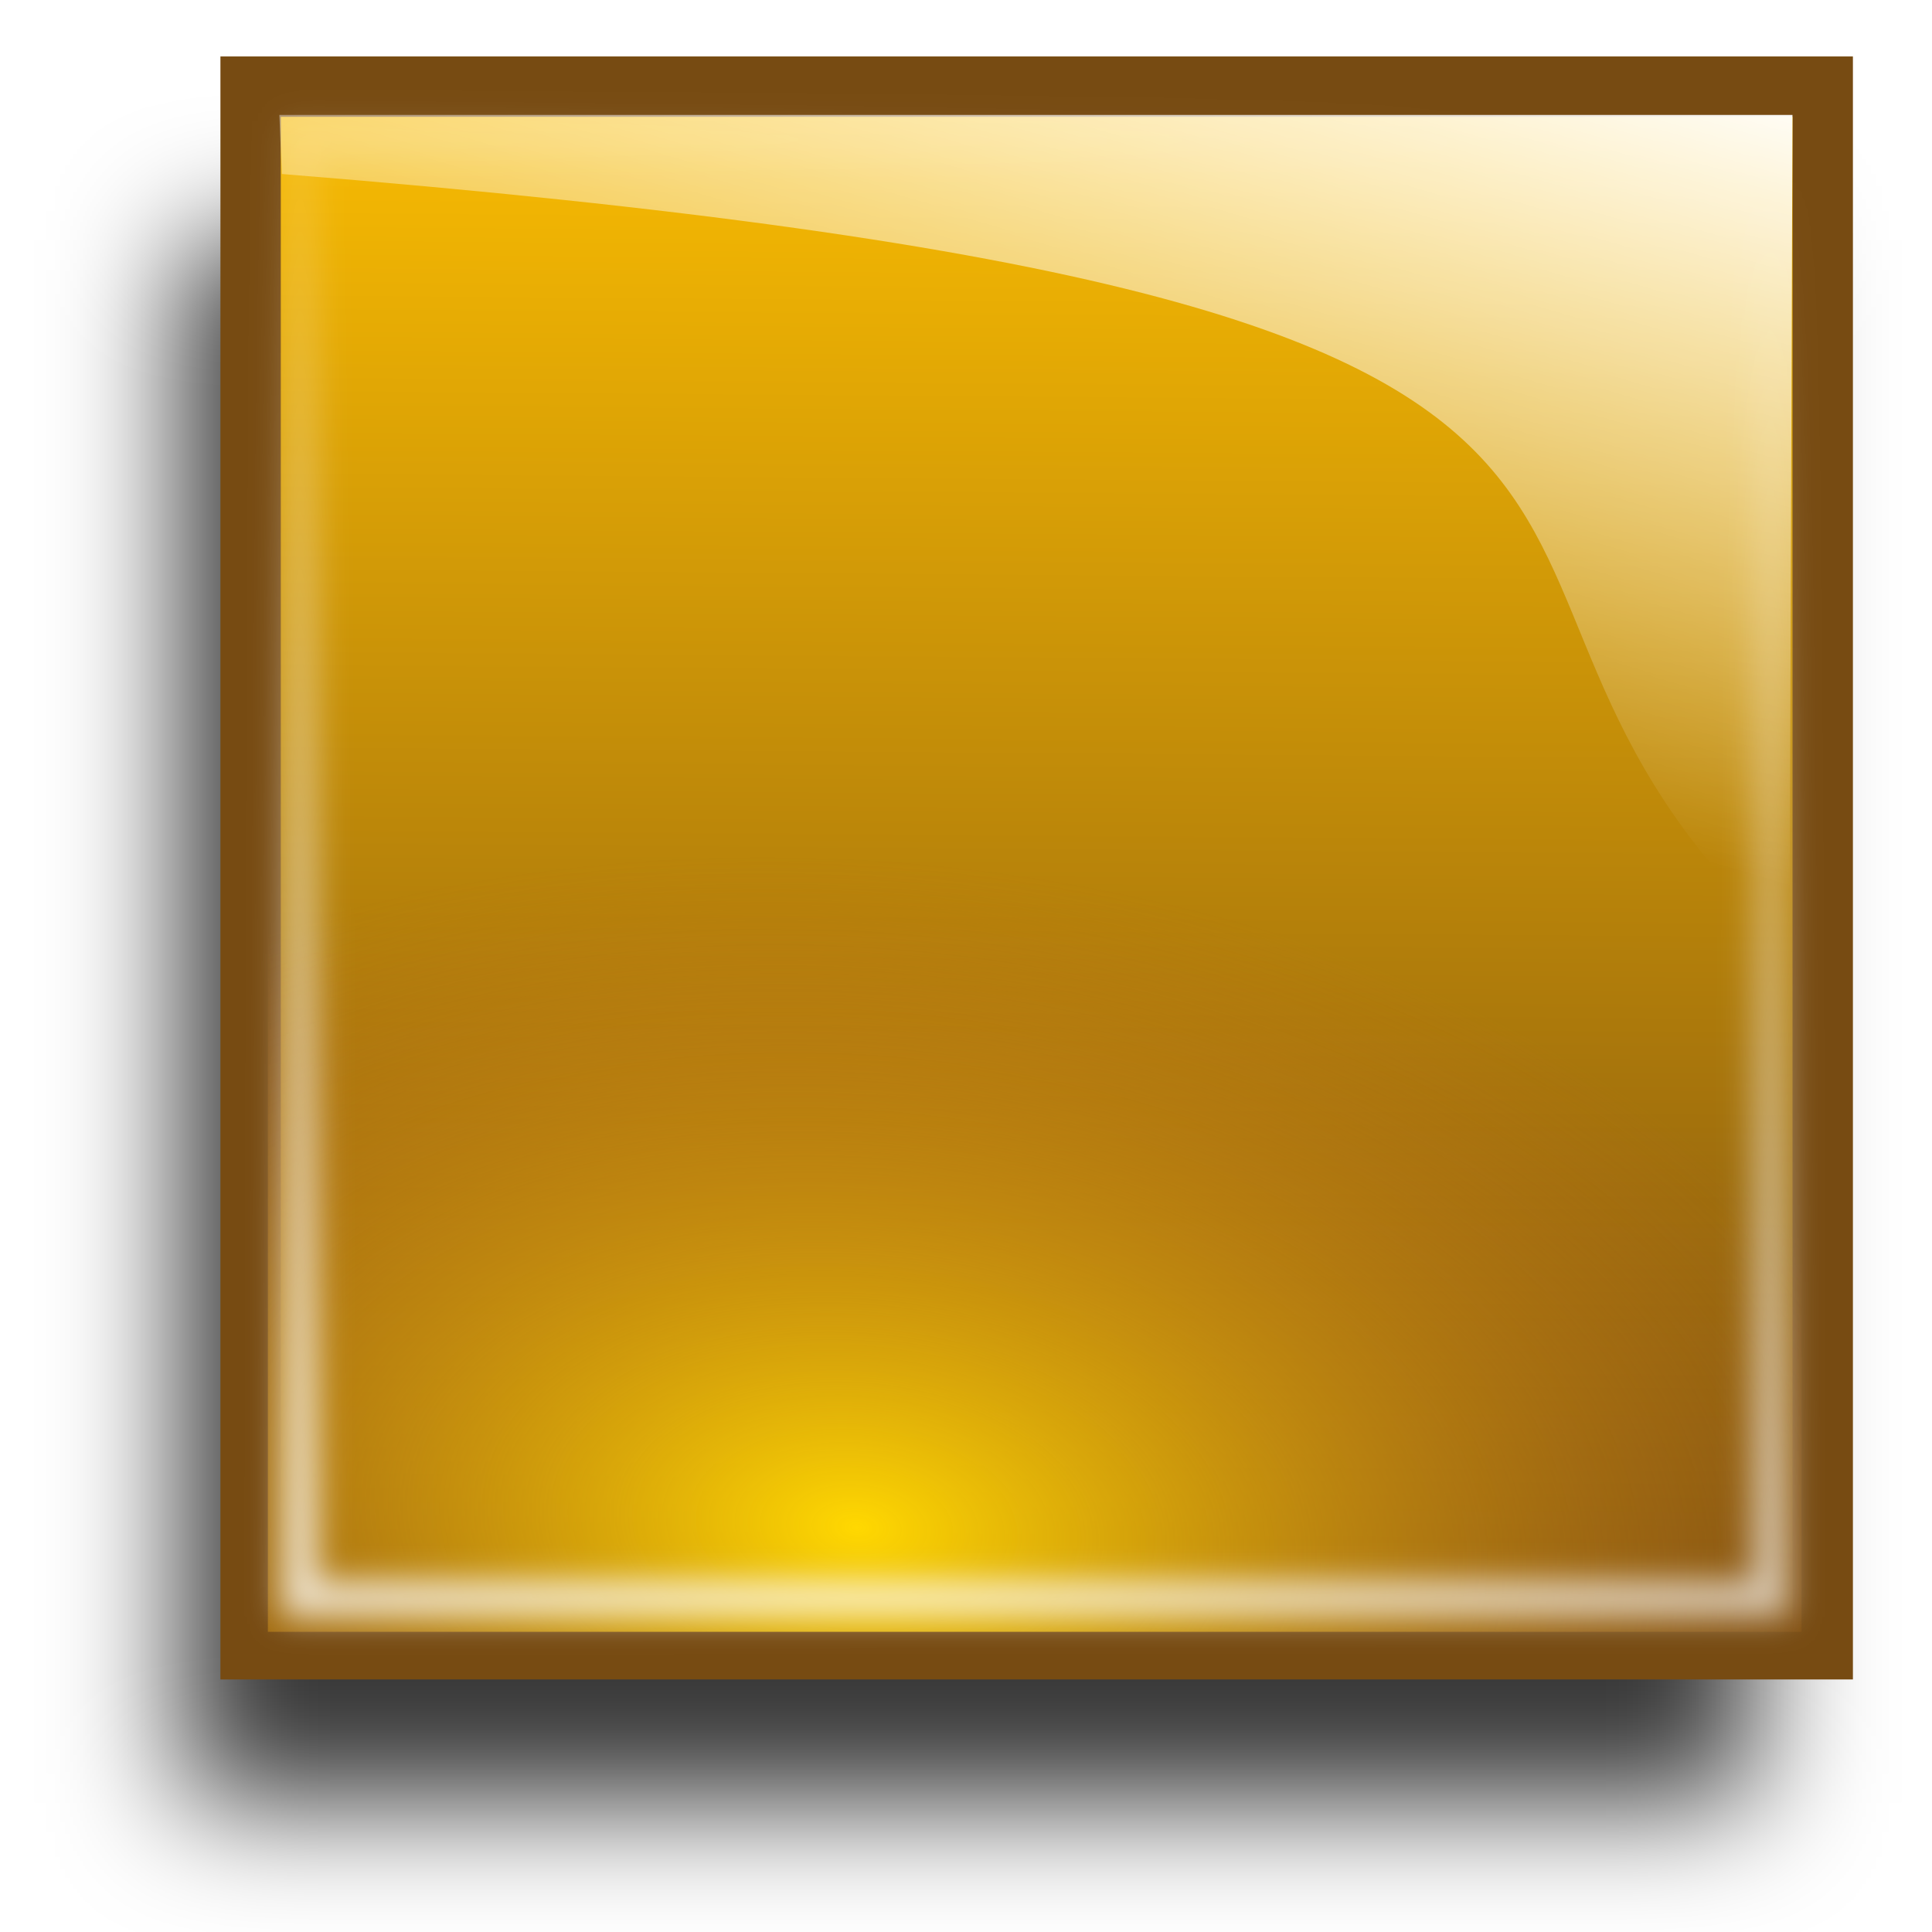
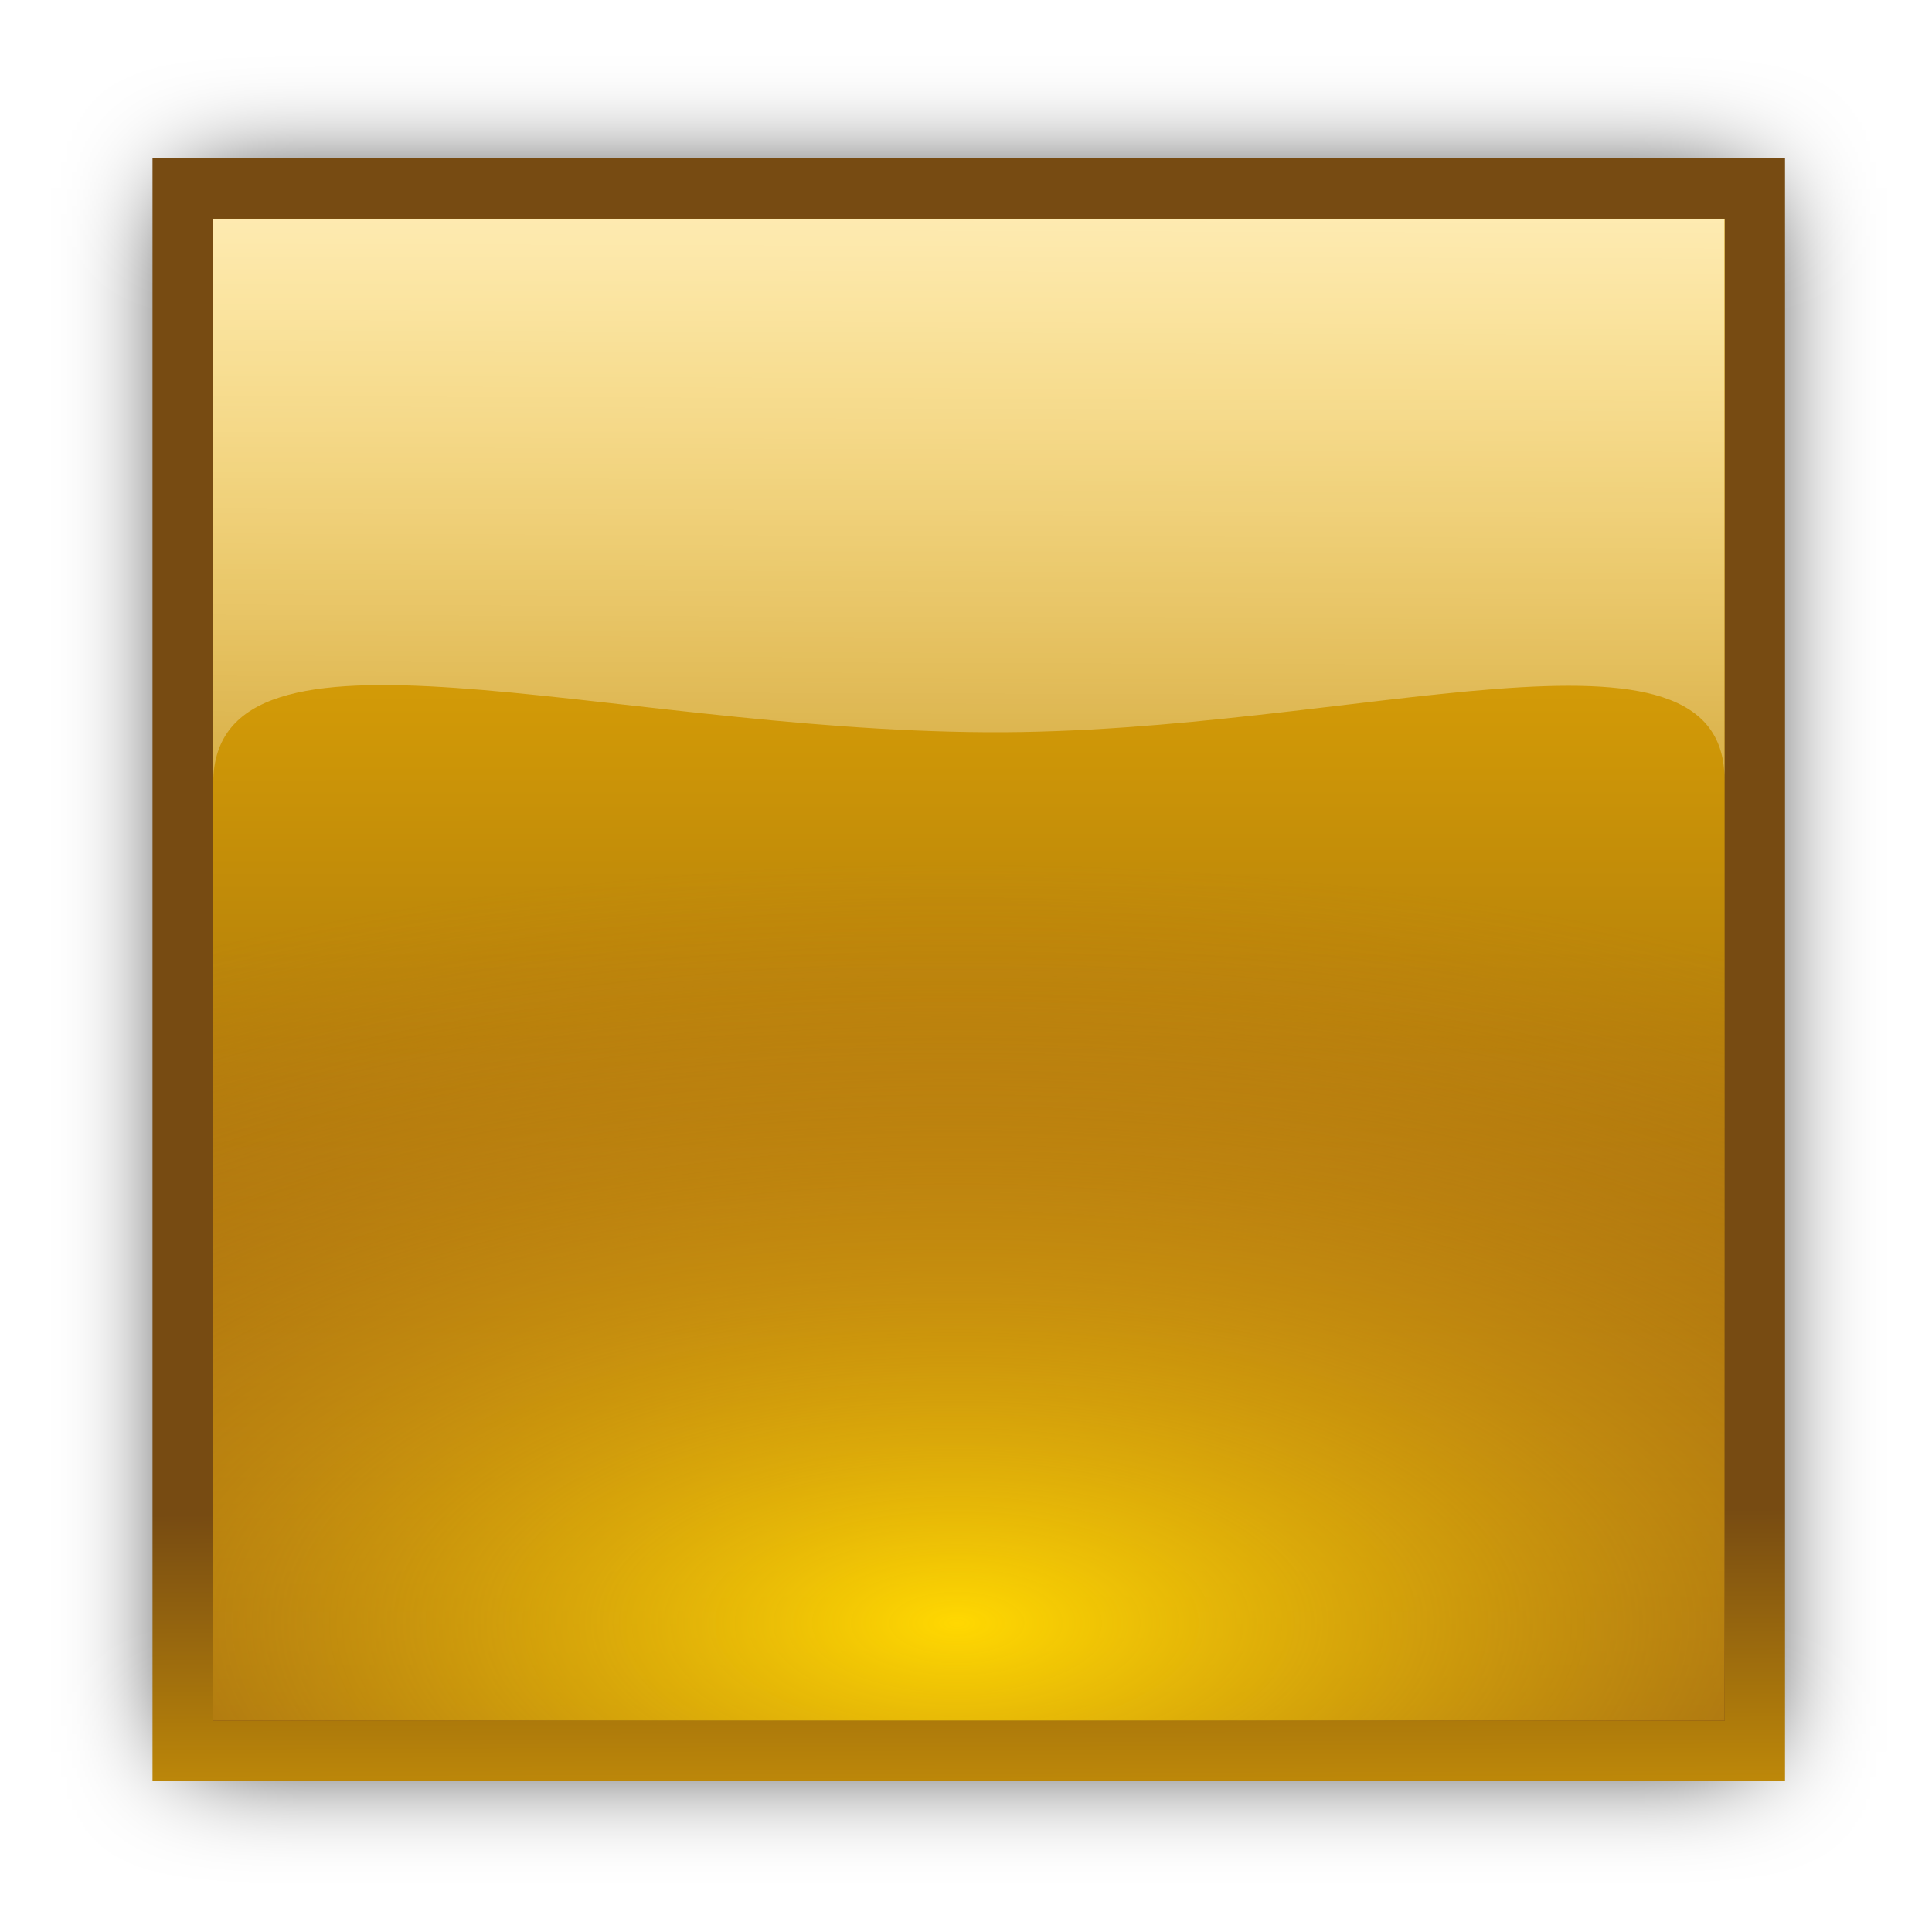
<svg xmlns="http://www.w3.org/2000/svg" xmlns:xlink="http://www.w3.org/1999/xlink" width="32" height="32" id="svg3993" version="1.0">
  <defs id="defs3995">
    <linearGradient id="undershineGradient">
      <stop id="stop3784" offset="0" style="stop-color:#ffd801;stop-opacity:1;" />
      <stop id="stop3786" offset="1" style="stop-color:#c76e1e;stop-opacity:0;" />
    </linearGradient>
    <linearGradient id="linearGradient3951">
      <stop style="stop-color:#ff0155;stop-opacity:0" offset="0" id="stop3953" />
      <stop style="stop-color:#ee004e;stop-opacity:0;" offset="1" id="stop3955" />
    </linearGradient>
    <linearGradient id="linearGradient3200">
      <stop style="stop-color:#ffffff;stop-opacity:1;" offset="0" id="stop3202" />
      <stop style="stop-color:#ffffff;stop-opacity:0;" offset="1" id="stop3204" />
    </linearGradient>
    <linearGradient id="diffuseColorGradient">
      <stop style="stop-color:#774b12;stop-opacity:1;" offset="0" id="stop3761" />
      <stop style="stop-color:#ffc101;stop-opacity:1;" offset="1" id="stop3763" />
    </linearGradient>
-     <linearGradient xlink:href="#diffuseColorGradient" id="linearGradient3849" x1="67.225" y1="549.534" x2="88.913" y2="33.964" gradientUnits="userSpaceOnUse" gradientTransform="matrix(0.2832619,0,0,0.05184515,-3.059271,586.8387)" />
+     <linearGradient xlink:href="#diffuseColorGradient" id="linearGradient3849" x1="67.225" y1="549.534" x2="66.758" y2="44.194" gradientUnits="userSpaceOnUse" gradientTransform="matrix(0.2832619,0,0,0.05184515,-4.184272,588.5262)" />
    <linearGradient xlink:href="#linearGradient3200" id="linearGradient3933" gradientUnits="userSpaceOnUse" x1="445.529" y1="14.009" x2="372.283" y2="264.325" />
    <linearGradient xlink:href="#linearGradient3200" id="linearGradient3943" x1="210.274" y1="738.787" x2="332.34" y2="38.758" gradientUnits="userSpaceOnUse" gradientTransform="translate(25.45584,-36.76955)" />
-     <filter id="filter3945" color-interpolation-filters="sRGB">
-       <feGaussianBlur stdDeviation="5.361" id="feGaussianBlur3947" />
+     <radialGradient xlink:href="#linearGradient3951" id="radialGradient3957" cx="252.633" cy="593.405" fx="252.633" fy="593.405" r="251.023" gradientTransform="matrix(0.07197901,0.00608781,-0.00371127,0.04388003,-2.916732,587.4104)" gradientUnits="userSpaceOnUse" />
+     <radialGradient xlink:href="#undershineGradient" id="radialGradient3965" cx="252.63" cy="593.413" fx="252.63" fy="593.413" r="251.523" gradientTransform="matrix(0.07183592,0.00607571,-0.00370389,0.0437928,-2.884762,587.465)" gradientUnits="userSpaceOnUse" />
+     <linearGradient xlink:href="#linearGradient3200" id="linearGradient3777" gradientUnits="userSpaceOnUse" x1="445.529" y1="14.009" x2="372.283" y2="264.325" gradientTransform="matrix(0.04914215,0,0,0.04932829,0.8581442,588.6343)" />
+     <linearGradient xlink:href="#diffuseColorGradient" id="linearGradient3784" x1="205.026" y1="456.324" x2="205.699" y2="631.333" gradientUnits="userSpaceOnUse" gradientTransform="matrix(0.05,0,0,0.05,-0.6482915,590.245)" />
+     <filter id="filter3780">
+       <feGaussianBlur stdDeviation="0.909" id="feGaussianBlur3782" />
    </filter>
-     <radialGradient xlink:href="#linearGradient3951" id="radialGradient3957" cx="252.633" cy="593.405" fx="252.633" fy="593.405" r="251.023" gradientTransform="matrix(0.07197901,0.00608781,-0.00371127,0.04388003,-1.791732,585.7229)" gradientUnits="userSpaceOnUse" />
-     <radialGradient xlink:href="#undershineGradient" id="radialGradient3965" cx="252.63" cy="593.413" fx="252.63" fy="593.413" r="251.523" gradientTransform="matrix(0.07183592,0.00607571,-0.00370389,0.0437928,-1.759761,585.7775)" gradientUnits="userSpaceOnUse" />
-     <linearGradient xlink:href="#linearGradient3200" id="linearGradient3777" gradientUnits="userSpaceOnUse" x1="445.529" y1="14.009" x2="372.283" y2="264.325" gradientTransform="matrix(0.04914215,0,0,0.04932829,1.983144,586.9468)" />
-     <linearGradient xlink:href="#diffuseColorGradient" id="linearGradient3784" x1="203.258" y1="595.977" x2="205.699" y2="631.333" gradientUnits="userSpaceOnUse" gradientTransform="matrix(0.05,0,0,0.05,0.4767085,588.5575)" />
-     <filter id="filter3779">
-       <feGaussianBlur stdDeviation="20.768" id="feGaussianBlur3781" />
-     </filter>
+     <linearGradient xlink:href="#diffuseColorGradient" id="linearGradient3019" gradientUnits="userSpaceOnUse" gradientTransform="matrix(0.05,0,0,0.05,-0.6482915,590.245)" x1="203.258" y1="595.977" x2="205.699" y2="631.333" />
+     <linearGradient xlink:href="#diffuseColorGradient" id="linearGradient3021" gradientUnits="userSpaceOnUse" gradientTransform="matrix(0.2832619,0,0,0.05184515,-4.184272,0.52623)" x1="67.225" y1="549.534" x2="88.913" y2="33.964" />
+     <linearGradient xlink:href="#diffuseColorGradient" id="linearGradient3023" gradientUnits="userSpaceOnUse" gradientTransform="matrix(0.05,0,0,0.05,-0.6482915,2.24497)" x1="203.258" y1="595.977" x2="205.699" y2="631.333" />
+     <radialGradient xlink:href="#undershineGradient" id="radialGradient3794" cx="14.803" cy="27.174" fx="14.803" fy="27.174" r="12.516" gradientTransform="matrix(2.173843,7.423705e-4,-3.4353641e-4,1.00589,-16.32419,-0.4612747)" gradientUnits="userSpaceOnUse" />
+     <linearGradient xlink:href="#linearGradient3200" id="linearGradient3792" x1="16.524" y1="584.96" x2="16.453" y2="606.438" gradientUnits="userSpaceOnUse" />
  </defs>
  <g id="layer1" transform="translate(0,-588)">
-     <rect style="fill:#000000;fill-opacity:0.784;stroke:none;filter:url(#filter3779)" id="rect3051-88" width="520.771" height="517.64" x="50.742" y="68.438" transform="matrix(0.05,0,0,0.05,0.4767085,588.5575)" />
-     <rect style="fill:url(#linearGradient3849);fill-opacity:1;stroke:url(#linearGradient3784);stroke-width:1;stroke-miterlimit:4;stroke-opacity:1;stroke-dasharray:none" id="rect3051" width="26.039" height="25.882" x="4.151" y="589.435" />
-     <path style="fill:url(#linearGradient3777);fill-opacity:1;stroke:none" d="m 4.627,589.904 25.062,0 -0.049,13.769 c -7.279,-6.697 1.974,-10.628 -24.972,-12.791 z" id="rect3051-8" />
-     <rect style="fill:url(#radialGradient3965);fill-opacity:1;stroke:url(#radialGradient3957);stroke-width:0.05" id="rect3949" width="25.402" height="21.351" x="4.437" y="593.677" />
-     <rect style="fill:none;stroke:url(#linearGradient3943);stroke-width:12;stroke-miterlimit:4;stroke-dasharray:none;filter:url(#filter3945)" id="rect3935" width="491.445" height="488.617" x="87.868" y="30.788" transform="matrix(0.04955707,0,0,0.04949518,0.6148994,588.7694)" />
+     <rect y="591.122" x="3.026" height="25.882" width="26.039" id="rect3010" style="fill:#000000;fill-opacity:1;stroke:none;filter:url(#filter3780)" />
+     <rect style="fill:url(#linearGradient3849);fill-opacity:1;stroke:url(#linearGradient3784);stroke-width:1;stroke-miterlimit:4;stroke-opacity:1;stroke-dasharray:none" id="rect3051" width="26.039" height="25.882" x="3.026" y="591.122" />
+     <path style="fill:url(#radialGradient3794);fill-opacity:1;stroke:none;stroke-width:0.75;stroke-miterlimit:4;stroke-opacity:1;stroke-dasharray:none" d="M 3.531 3.625 L 3.531 28.5 L 28.562 28.5 L 28.562 3.625 L 3.531 3.625 z " id="rect3011" transform="translate(0,588)" />
+     <path id="path3016" d="m 3.531,591.625 0,9.341 c 0.018,-3.039 6.415,-0.873 12.821,-0.838 6.084,0.033 12.282,-2.221 12.211,0.838 l 0,-9.341 z" style="fill:url(#linearGradient3792);fill-opacity:1;stroke:none" />
  </g>
</svg>
